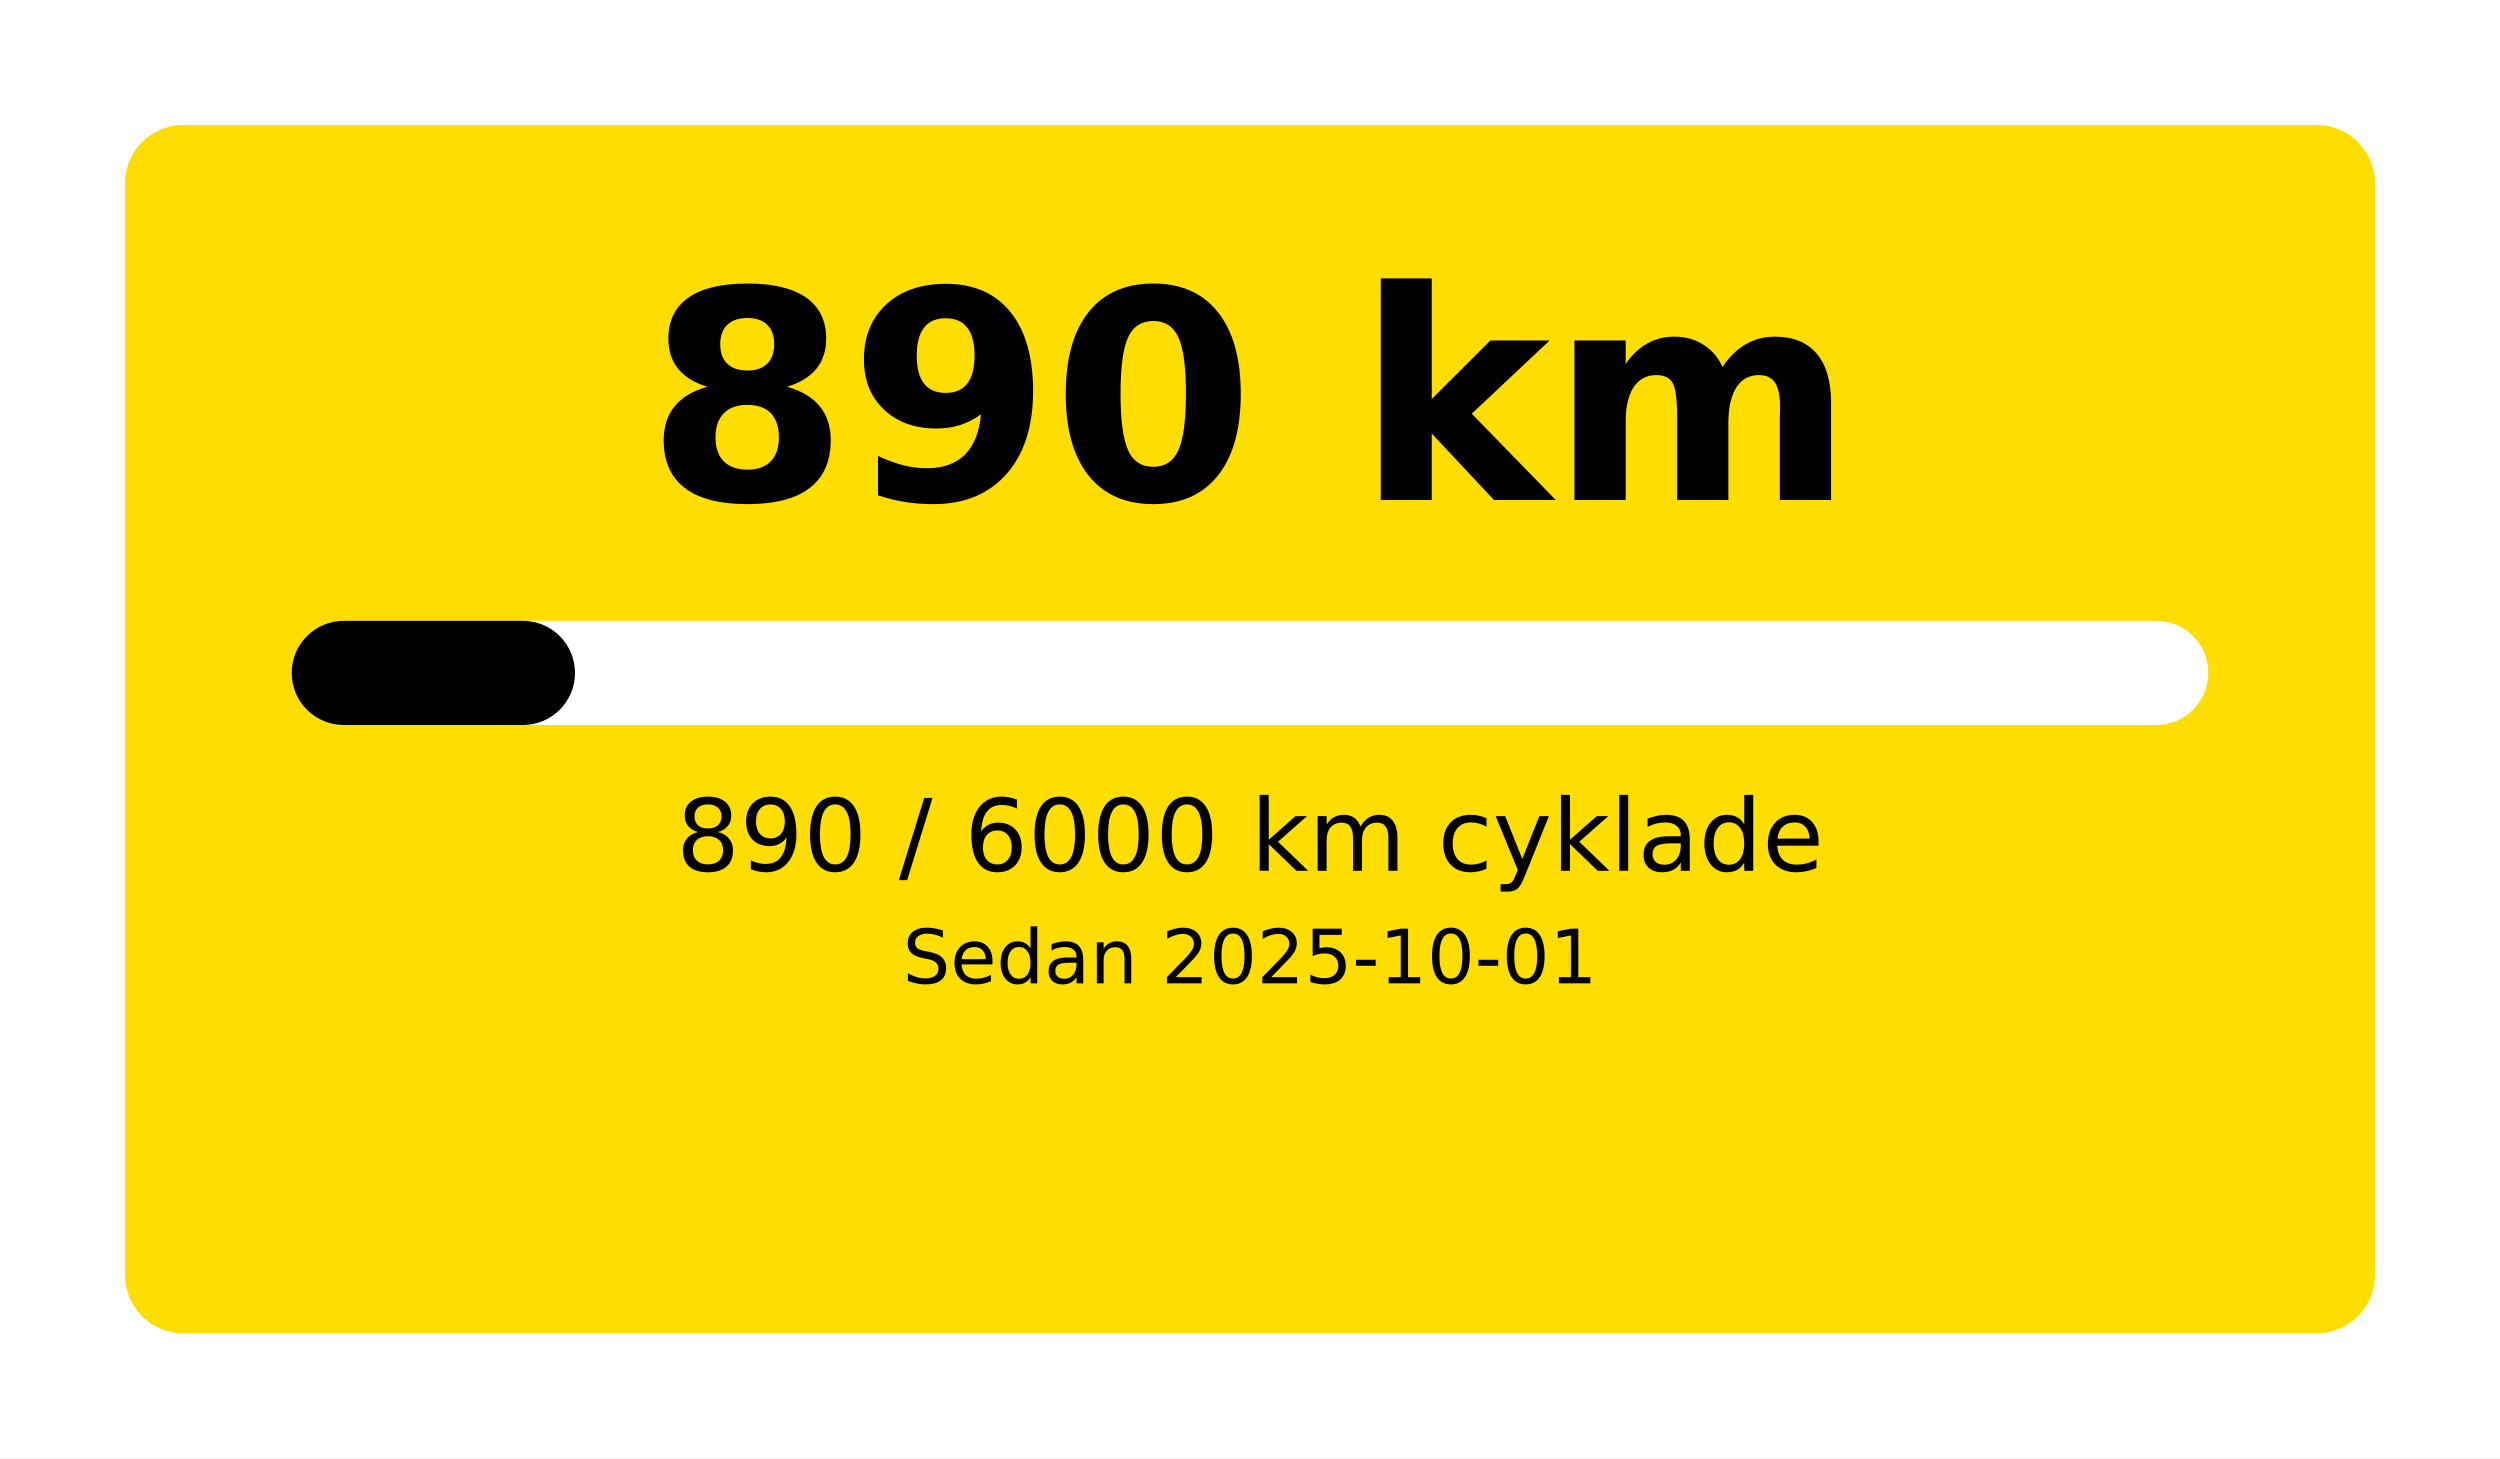
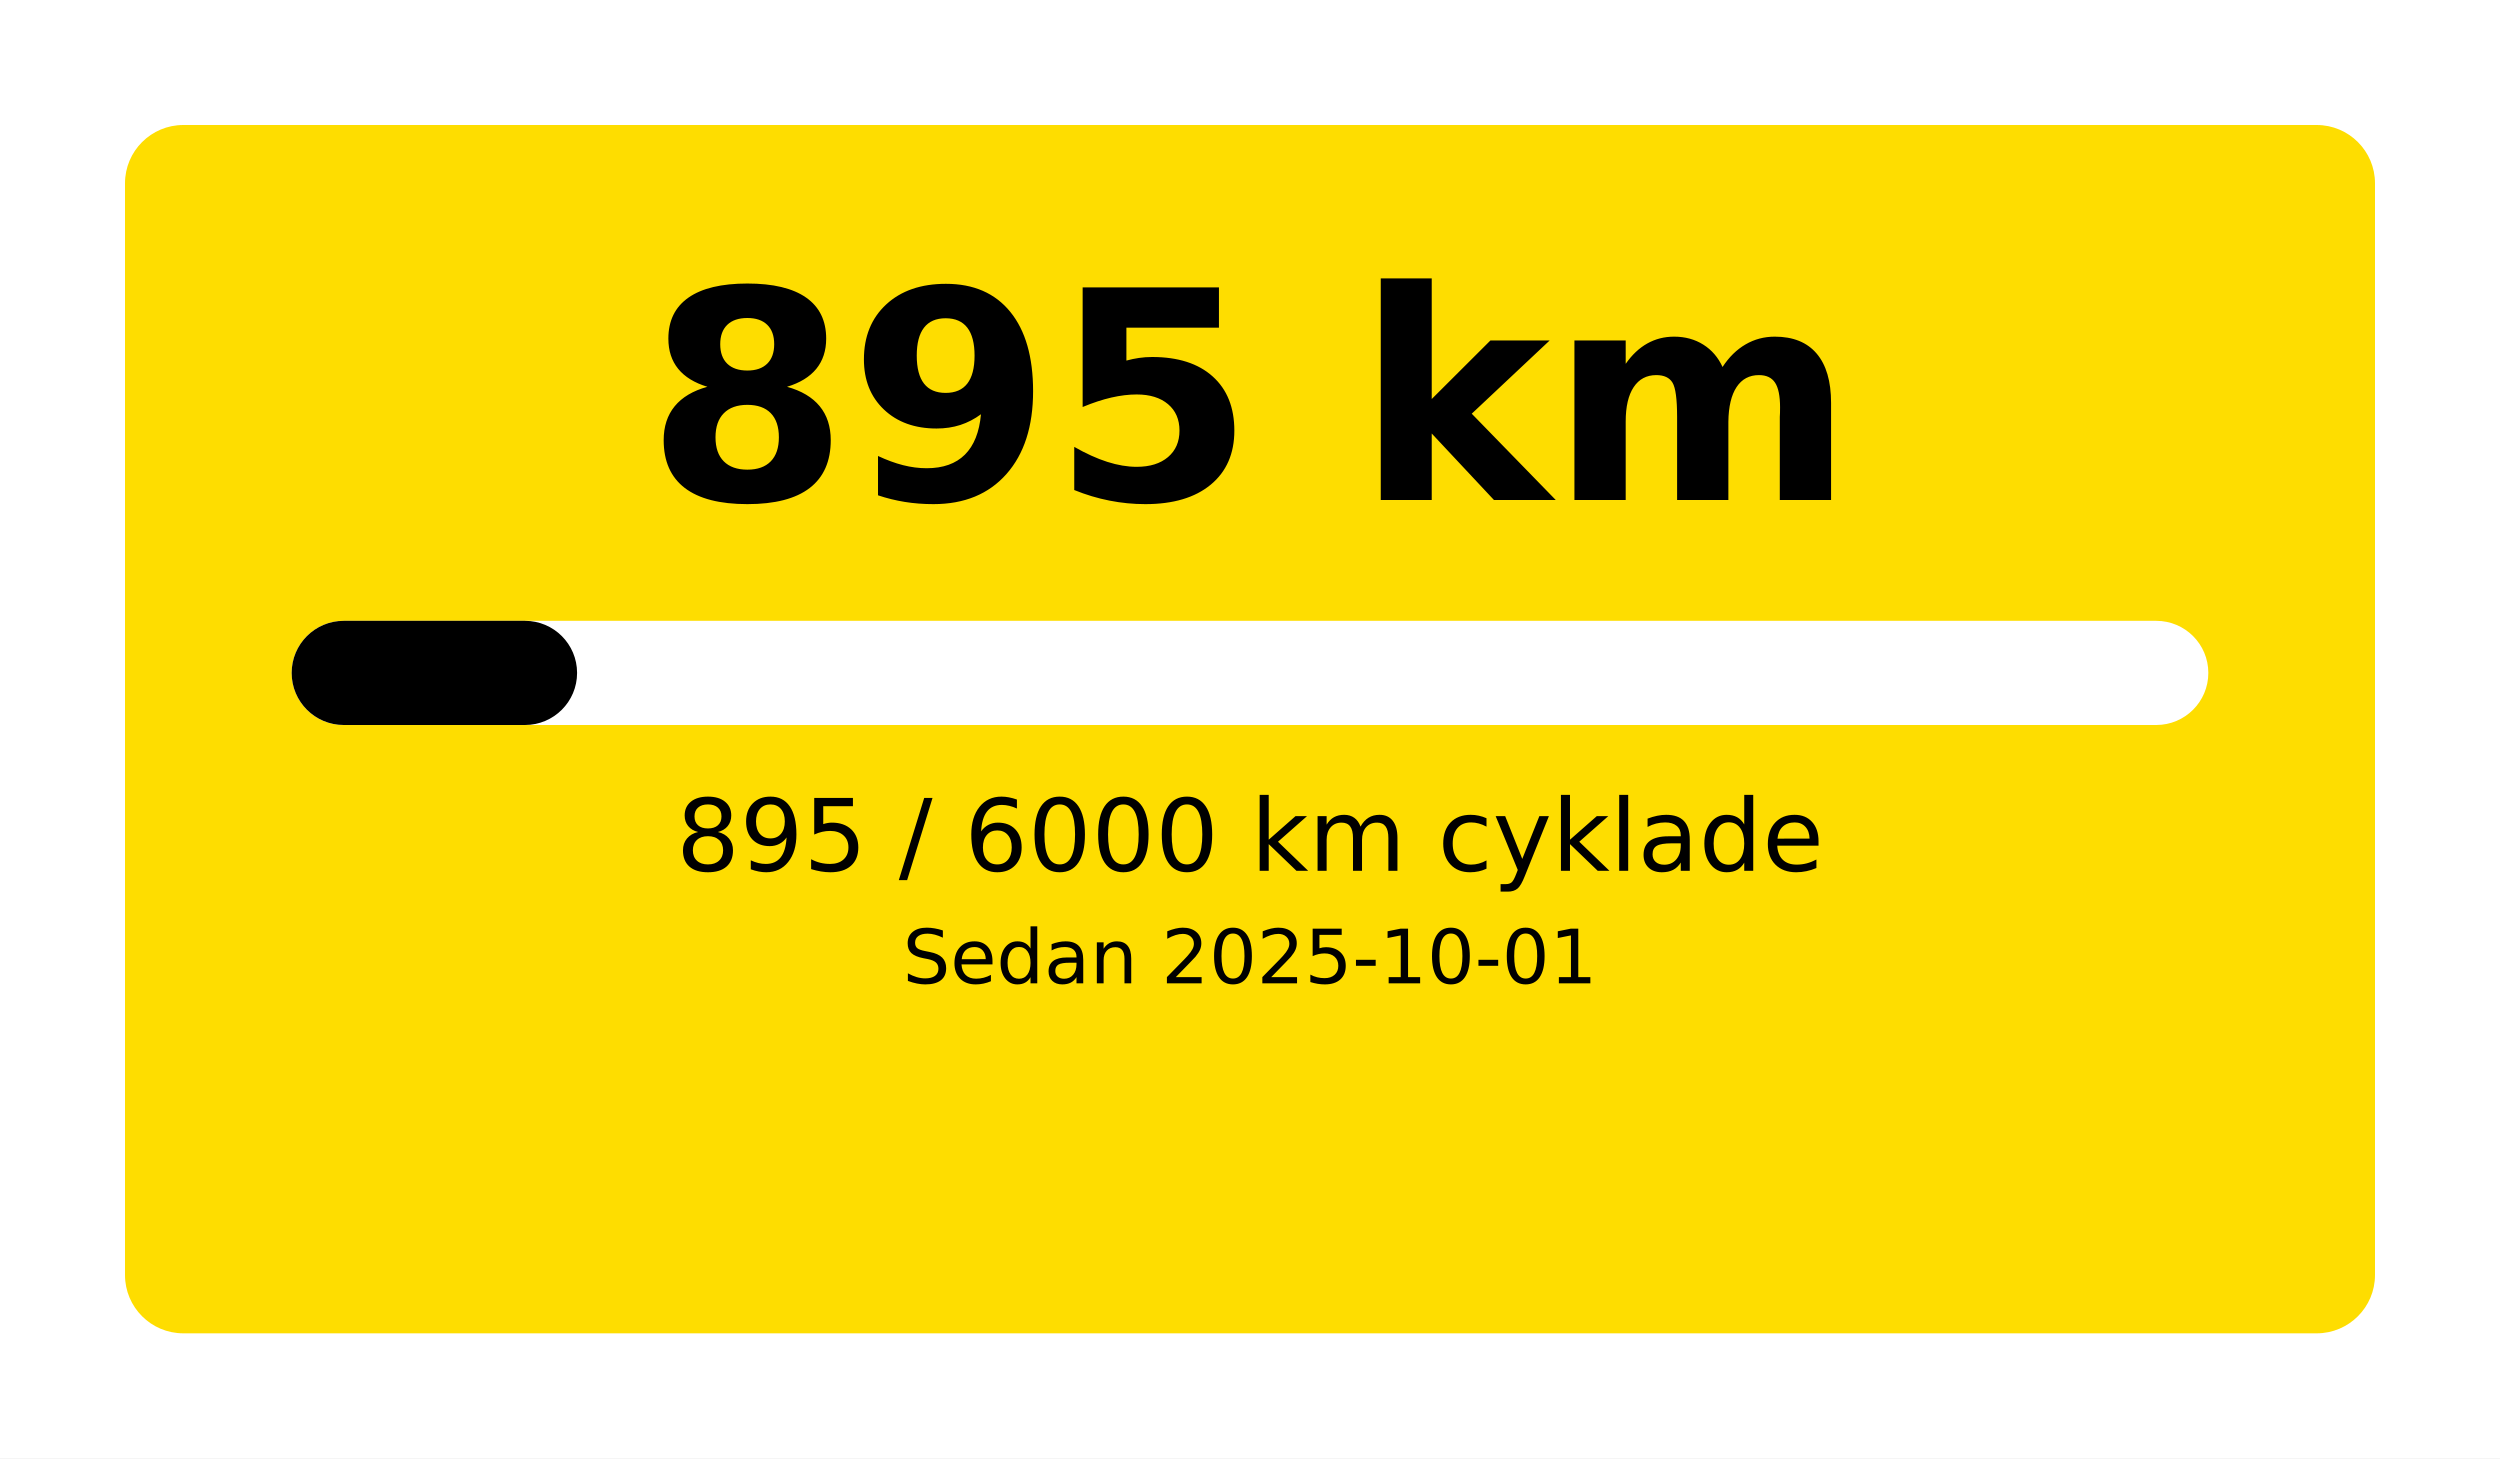
<svg xmlns="http://www.w3.org/2000/svg" width="1200" height="700" viewBox="0 0 1200 700">
  <rect x="0" y="0" width="1200" height="700" fill="#FFFFFF" />
  <rect x="60" y="60" rx="28" ry="28" width="1080" height="580" fill="#FEDD00" />
-   <text x="600.0" y="240" font-size="140" font-family="DejaVu Sans, Arial, sans-serif" font-weight="700" fill="#000000" text-anchor="middle">890 km</text>
+   <text x="600.0" y="240" font-size="140" font-family="DejaVu Sans, Arial, sans-serif" font-weight="700" fill="#000000" text-anchor="middle">895 km</text>
  <rect x="140" y="298" rx="25.0" ry="25.0" width="920" height="50" fill="#FFFFFF" />
-   <rect x="140" y="298" rx="25.0" ry="25.0" width="136" height="50" fill="#000000" />
-   <text x="600.0" y="418" font-size="48" font-family="DejaVu Sans, Arial, sans-serif" fill="#000000" text-anchor="middle">890 / 6000 km cyklade</text>
+   <rect x="140" y="298" rx="25.0" ry="25.0" width="137" height="50" fill="#000000" />
+   <text x="600.0" y="418" font-size="48" font-family="DejaVu Sans, Arial, sans-serif" fill="#000000" text-anchor="middle">895 / 6000 km cyklade</text>
  <text x="600.0" y="472" font-size="36" font-family="DejaVu Sans, Arial, sans-serif" fill="#000000" text-anchor="middle">Sedan 2025-10-01</text>
</svg>
